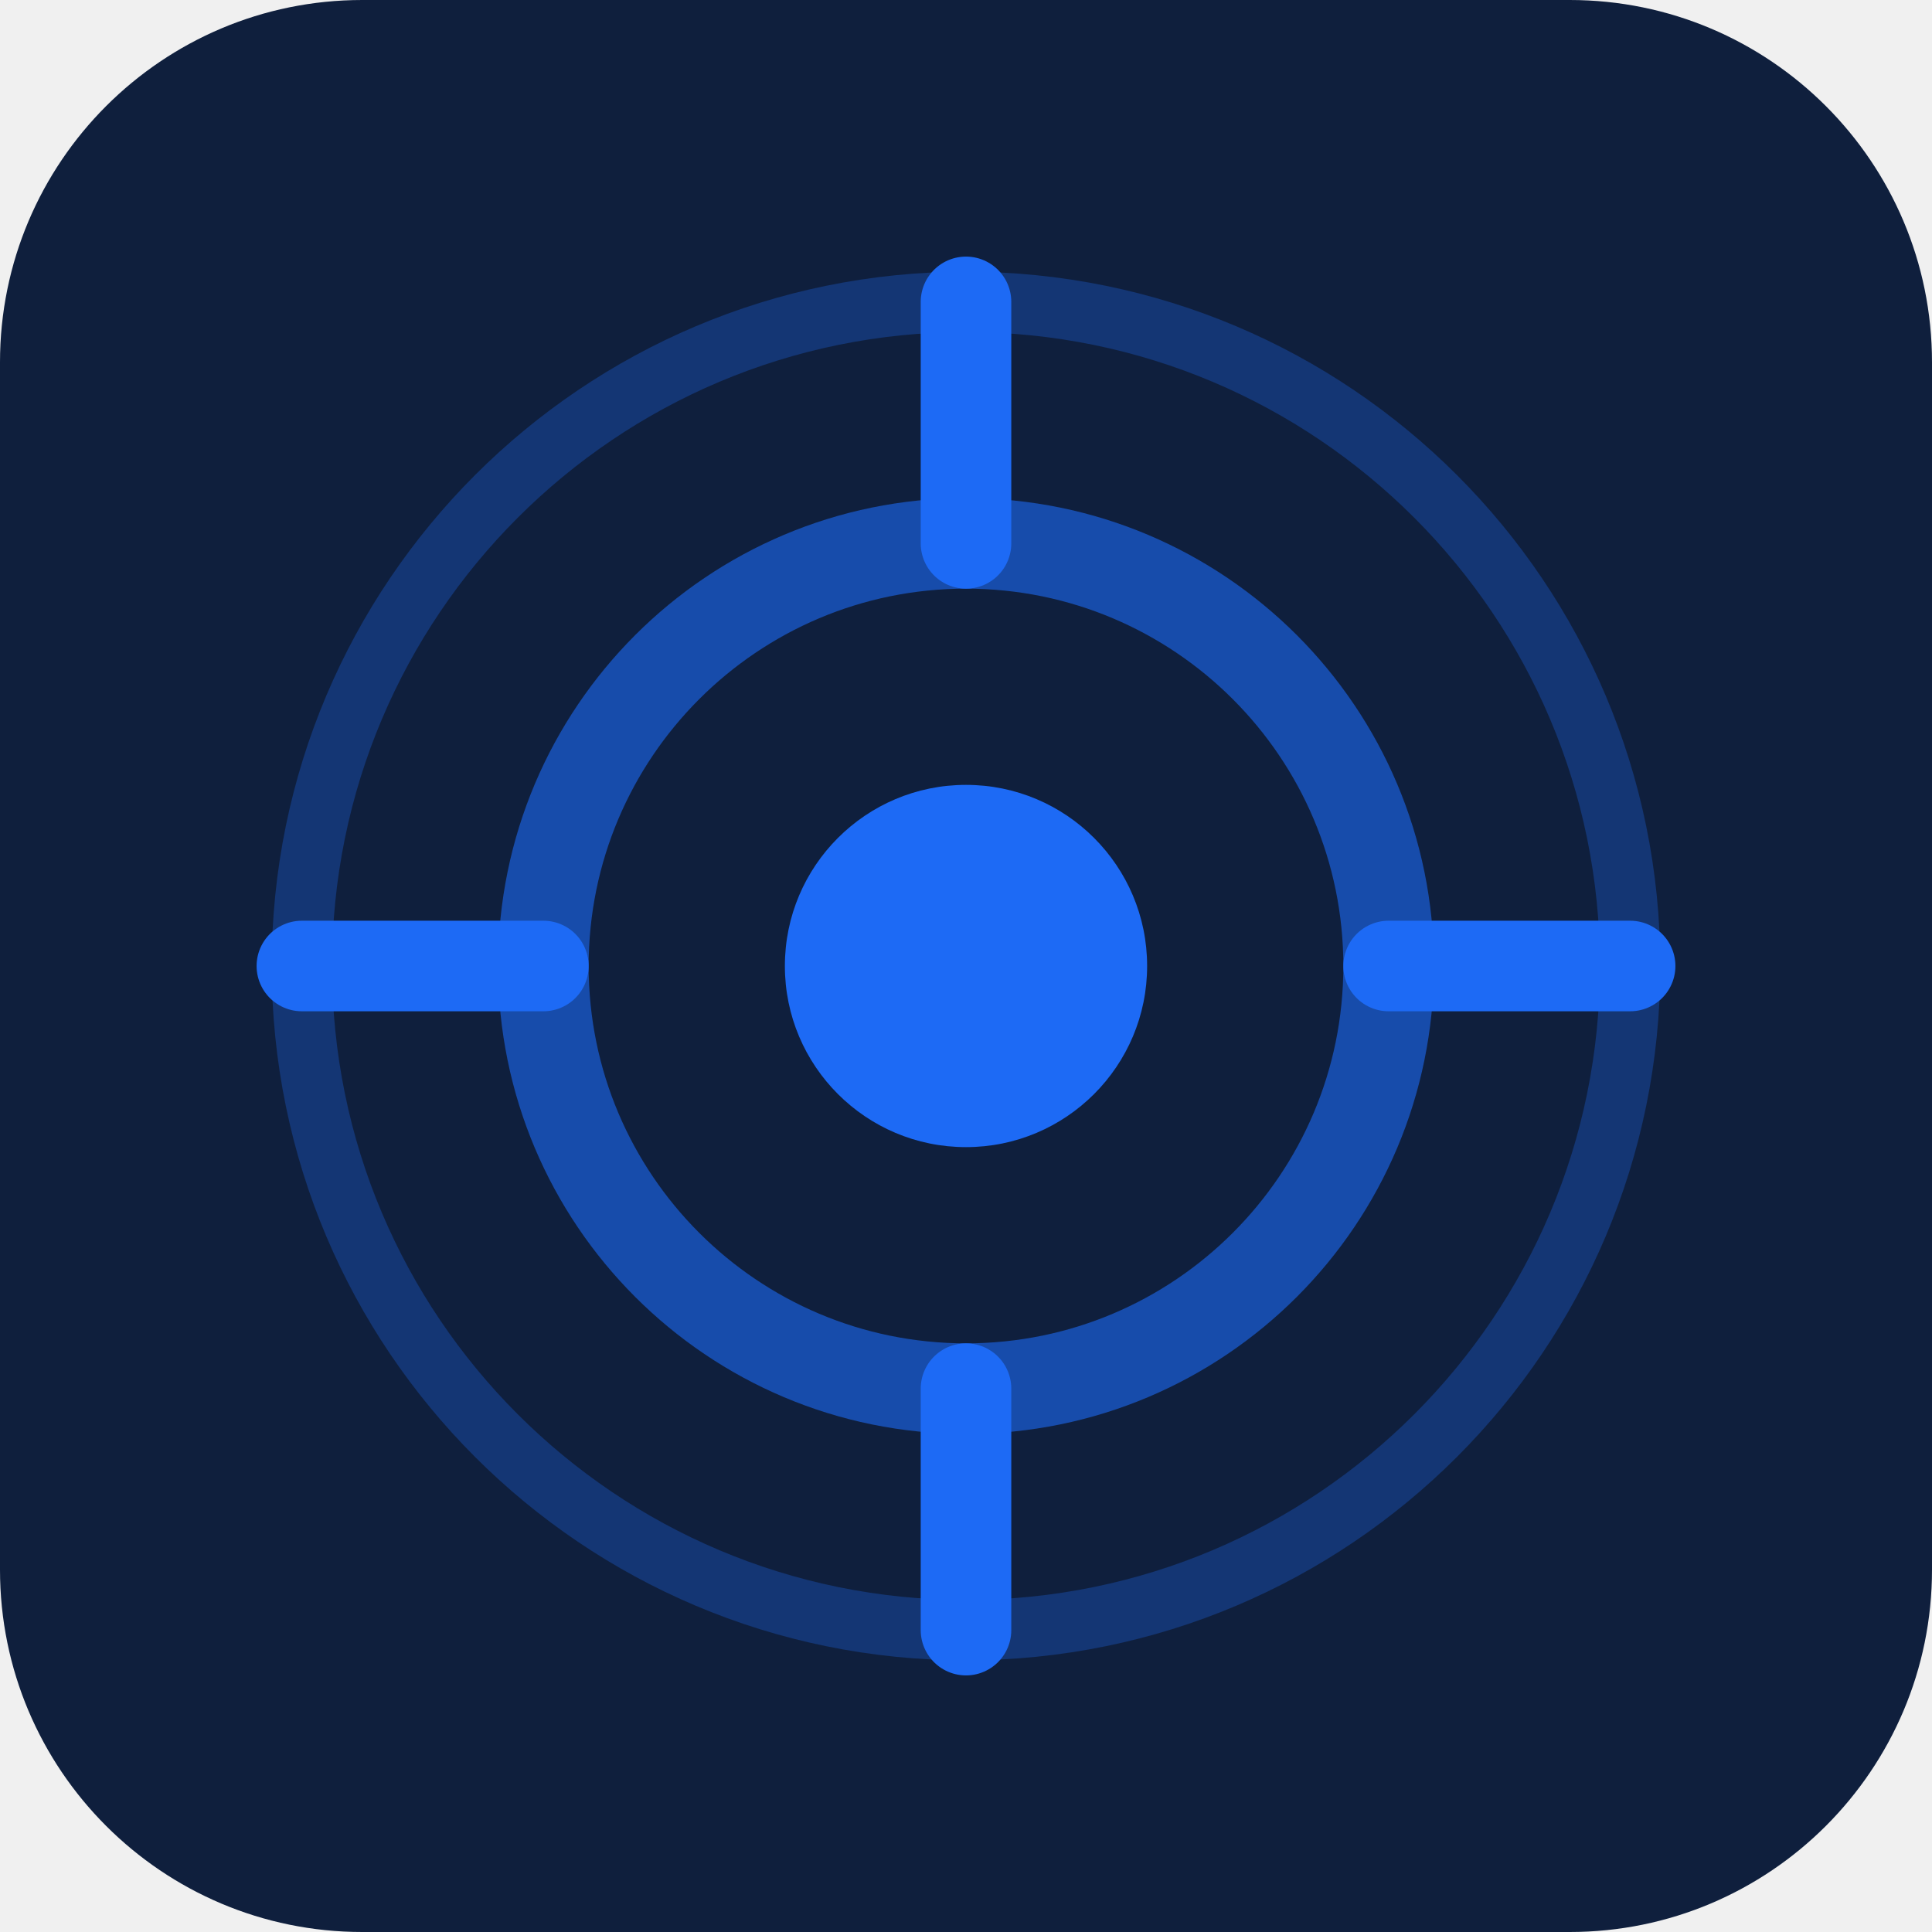
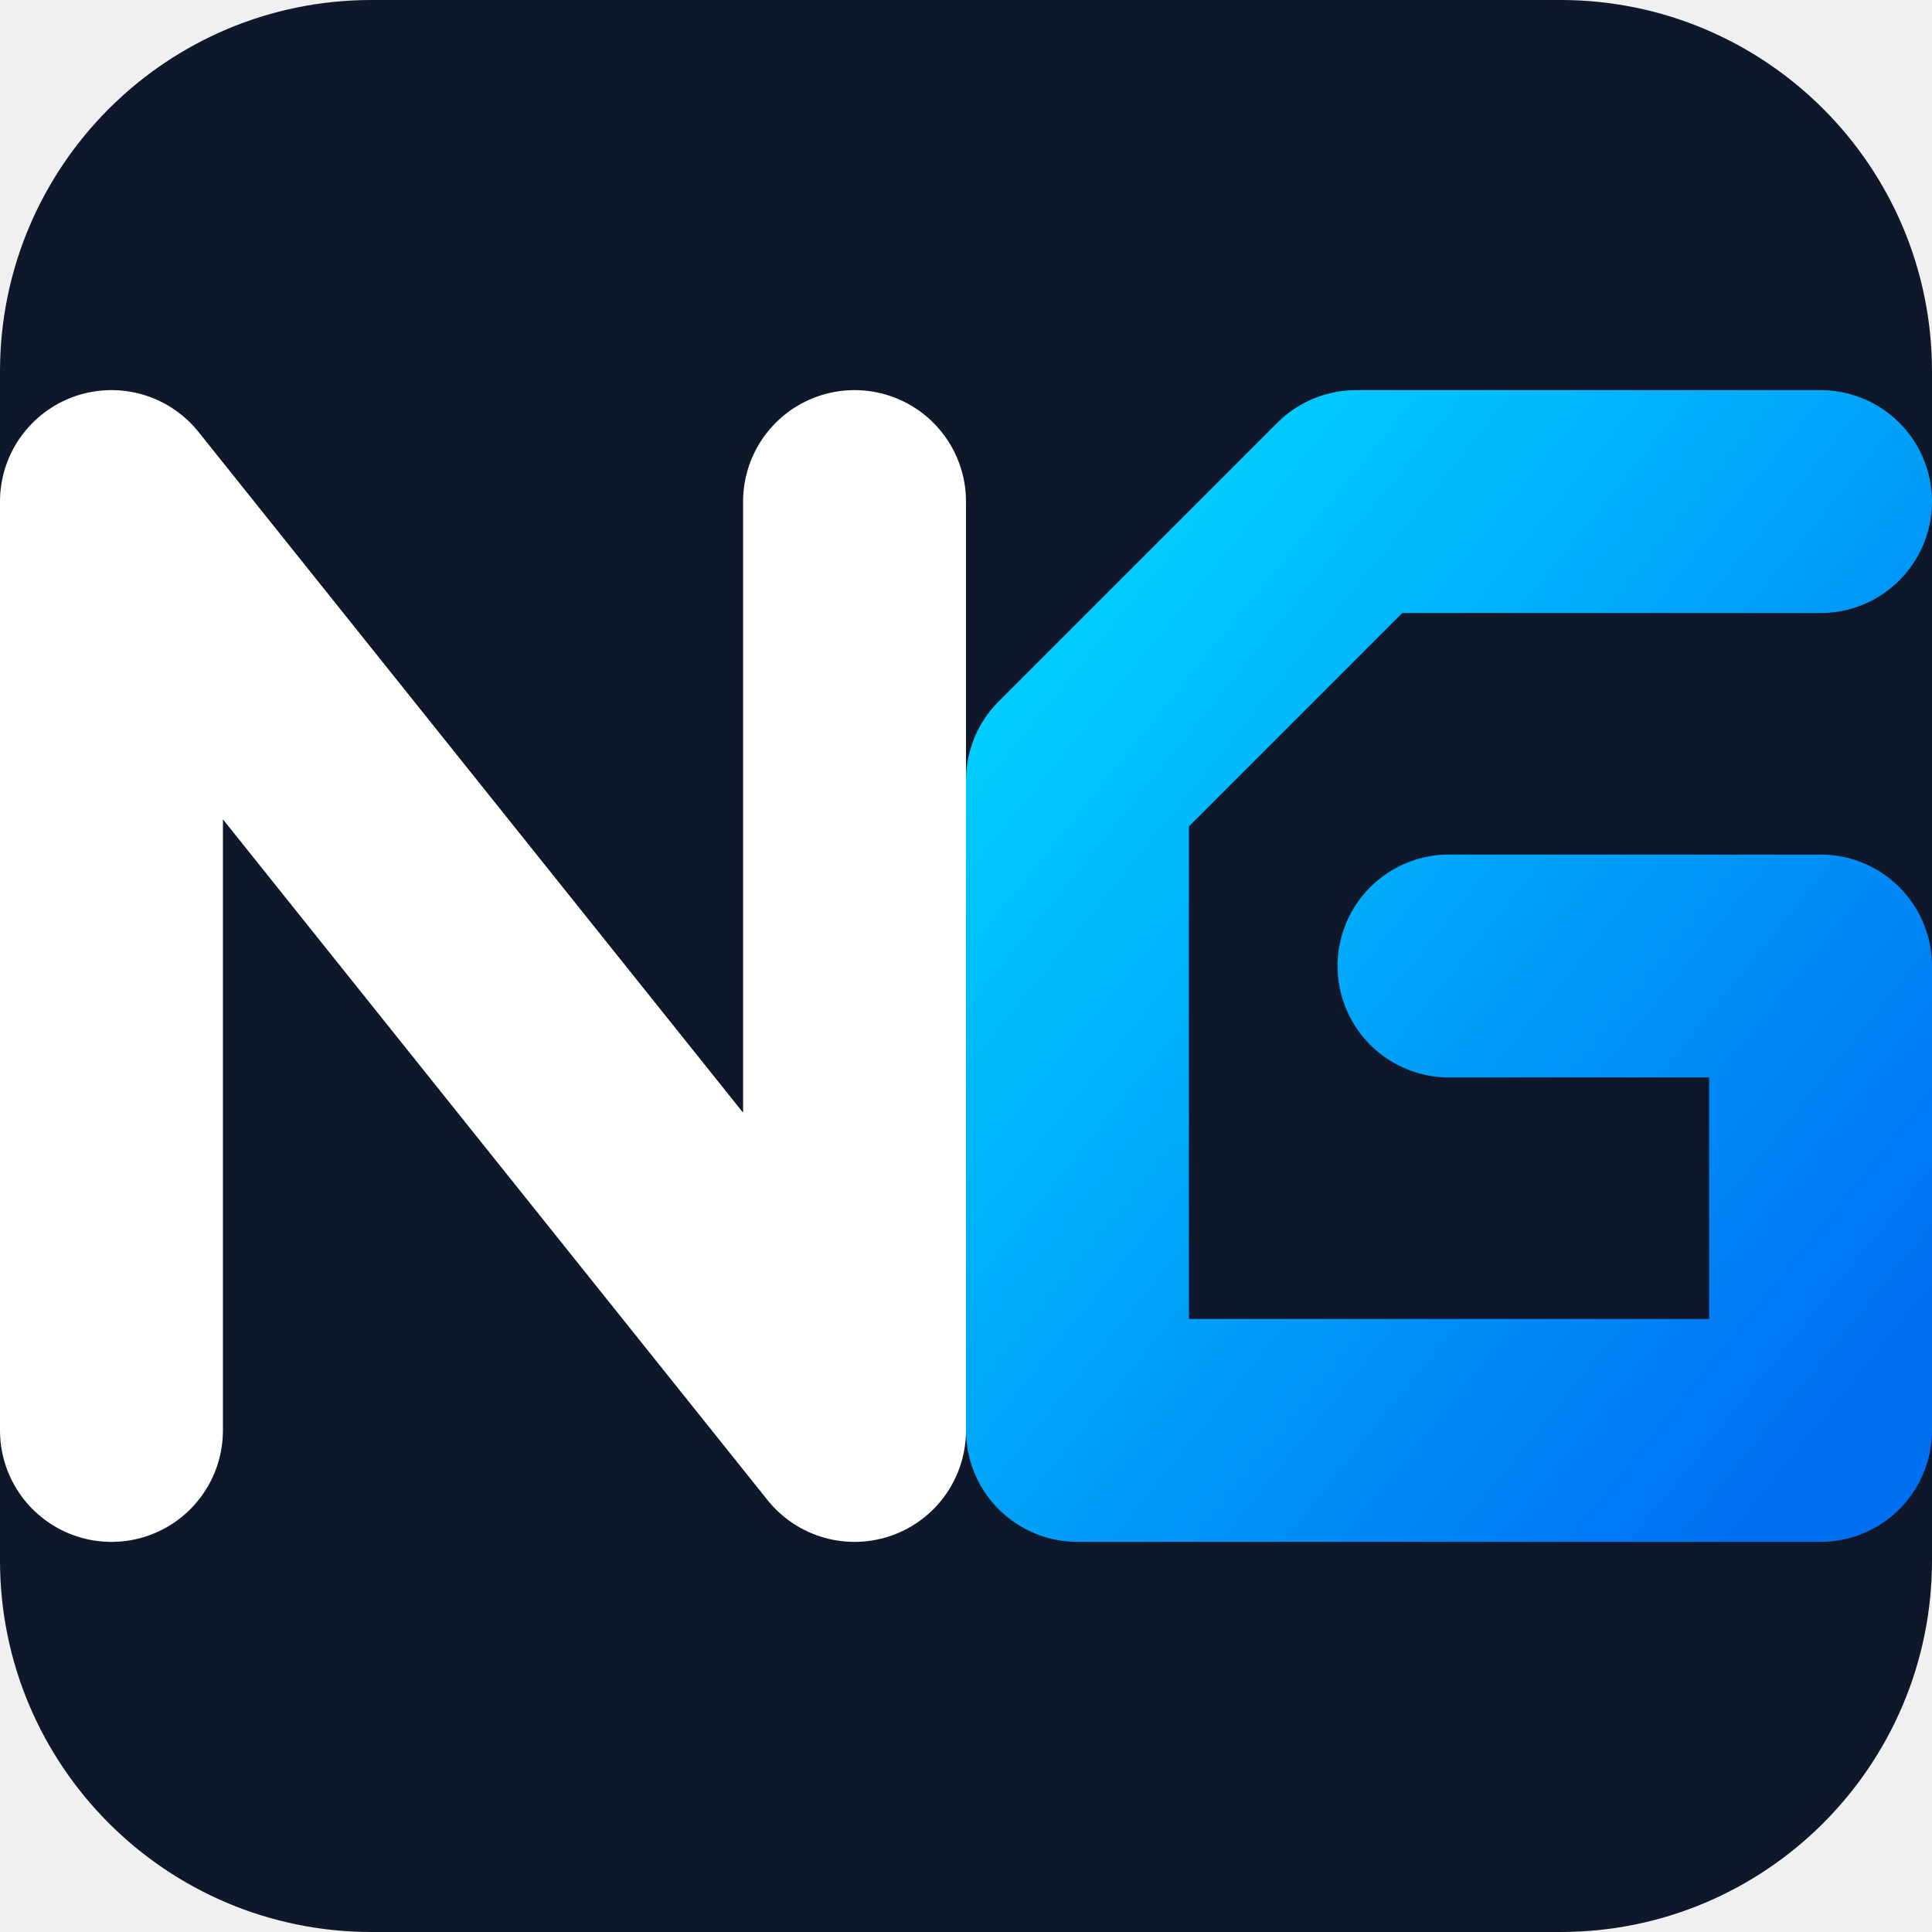
- <svg xmlns="http://www.w3.org/2000/svg" viewBox="0 0 32 32">
-   <rect width="32" height="32" rx="6" fill="#0F1F3D" />
-   <circle cx="16" cy="16" r="3" fill="#1D6AF5" />
-   <circle cx="16" cy="16" r="7" fill="none" stroke="#1D6AF5" stroke-width="1.5" opacity="0.6" />
-   <circle cx="16" cy="16" r="11" fill="none" stroke="#1D6AF5" stroke-width="1" opacity="0.3" />
-   <line x1="16" y1="5" x2="16" y2="9" stroke="#1D6AF5" stroke-width="1.5" stroke-linecap="round" />
-   <line x1="16" y1="23" x2="16" y2="27" stroke="#1D6AF5" stroke-width="1.5" stroke-linecap="round" />
-   <line x1="5" y1="16" x2="9" y2="16" stroke="#1D6AF5" stroke-width="1.5" stroke-linecap="round" />
-   <line x1="23" y1="16" x2="27" y2="16" stroke="#1D6AF5" stroke-width="1.5" stroke-linecap="round" />
+ <svg xmlns="http://www.w3.org/2000/svg" viewBox="44 18 104 104">
+   <defs>
+     <linearGradient id="g" x1="0%" y1="0%" x2="100%" y2="100%">
+       <stop offset="0%" stop-color="#00D2FF" />
+       <stop offset="100%" stop-color="#0070F3" />
+     </linearGradient>
+   </defs>
+   <rect x="44" y="18" width="104" height="104" rx="20" fill="#0F172A" />
+   <path d="M 50 95 L 50 45 L 90 95 L 90 45" fill="none" stroke="white" stroke-width="12" stroke-linecap="round" stroke-linejoin="round" />
+   <path d="M 142 45 L 117 45 L 102 60 L 102 95 L 142 95 L 142 70 L 122 70" fill="none" stroke="url(#g)" stroke-width="12" stroke-linecap="round" stroke-linejoin="round" />
</svg>
